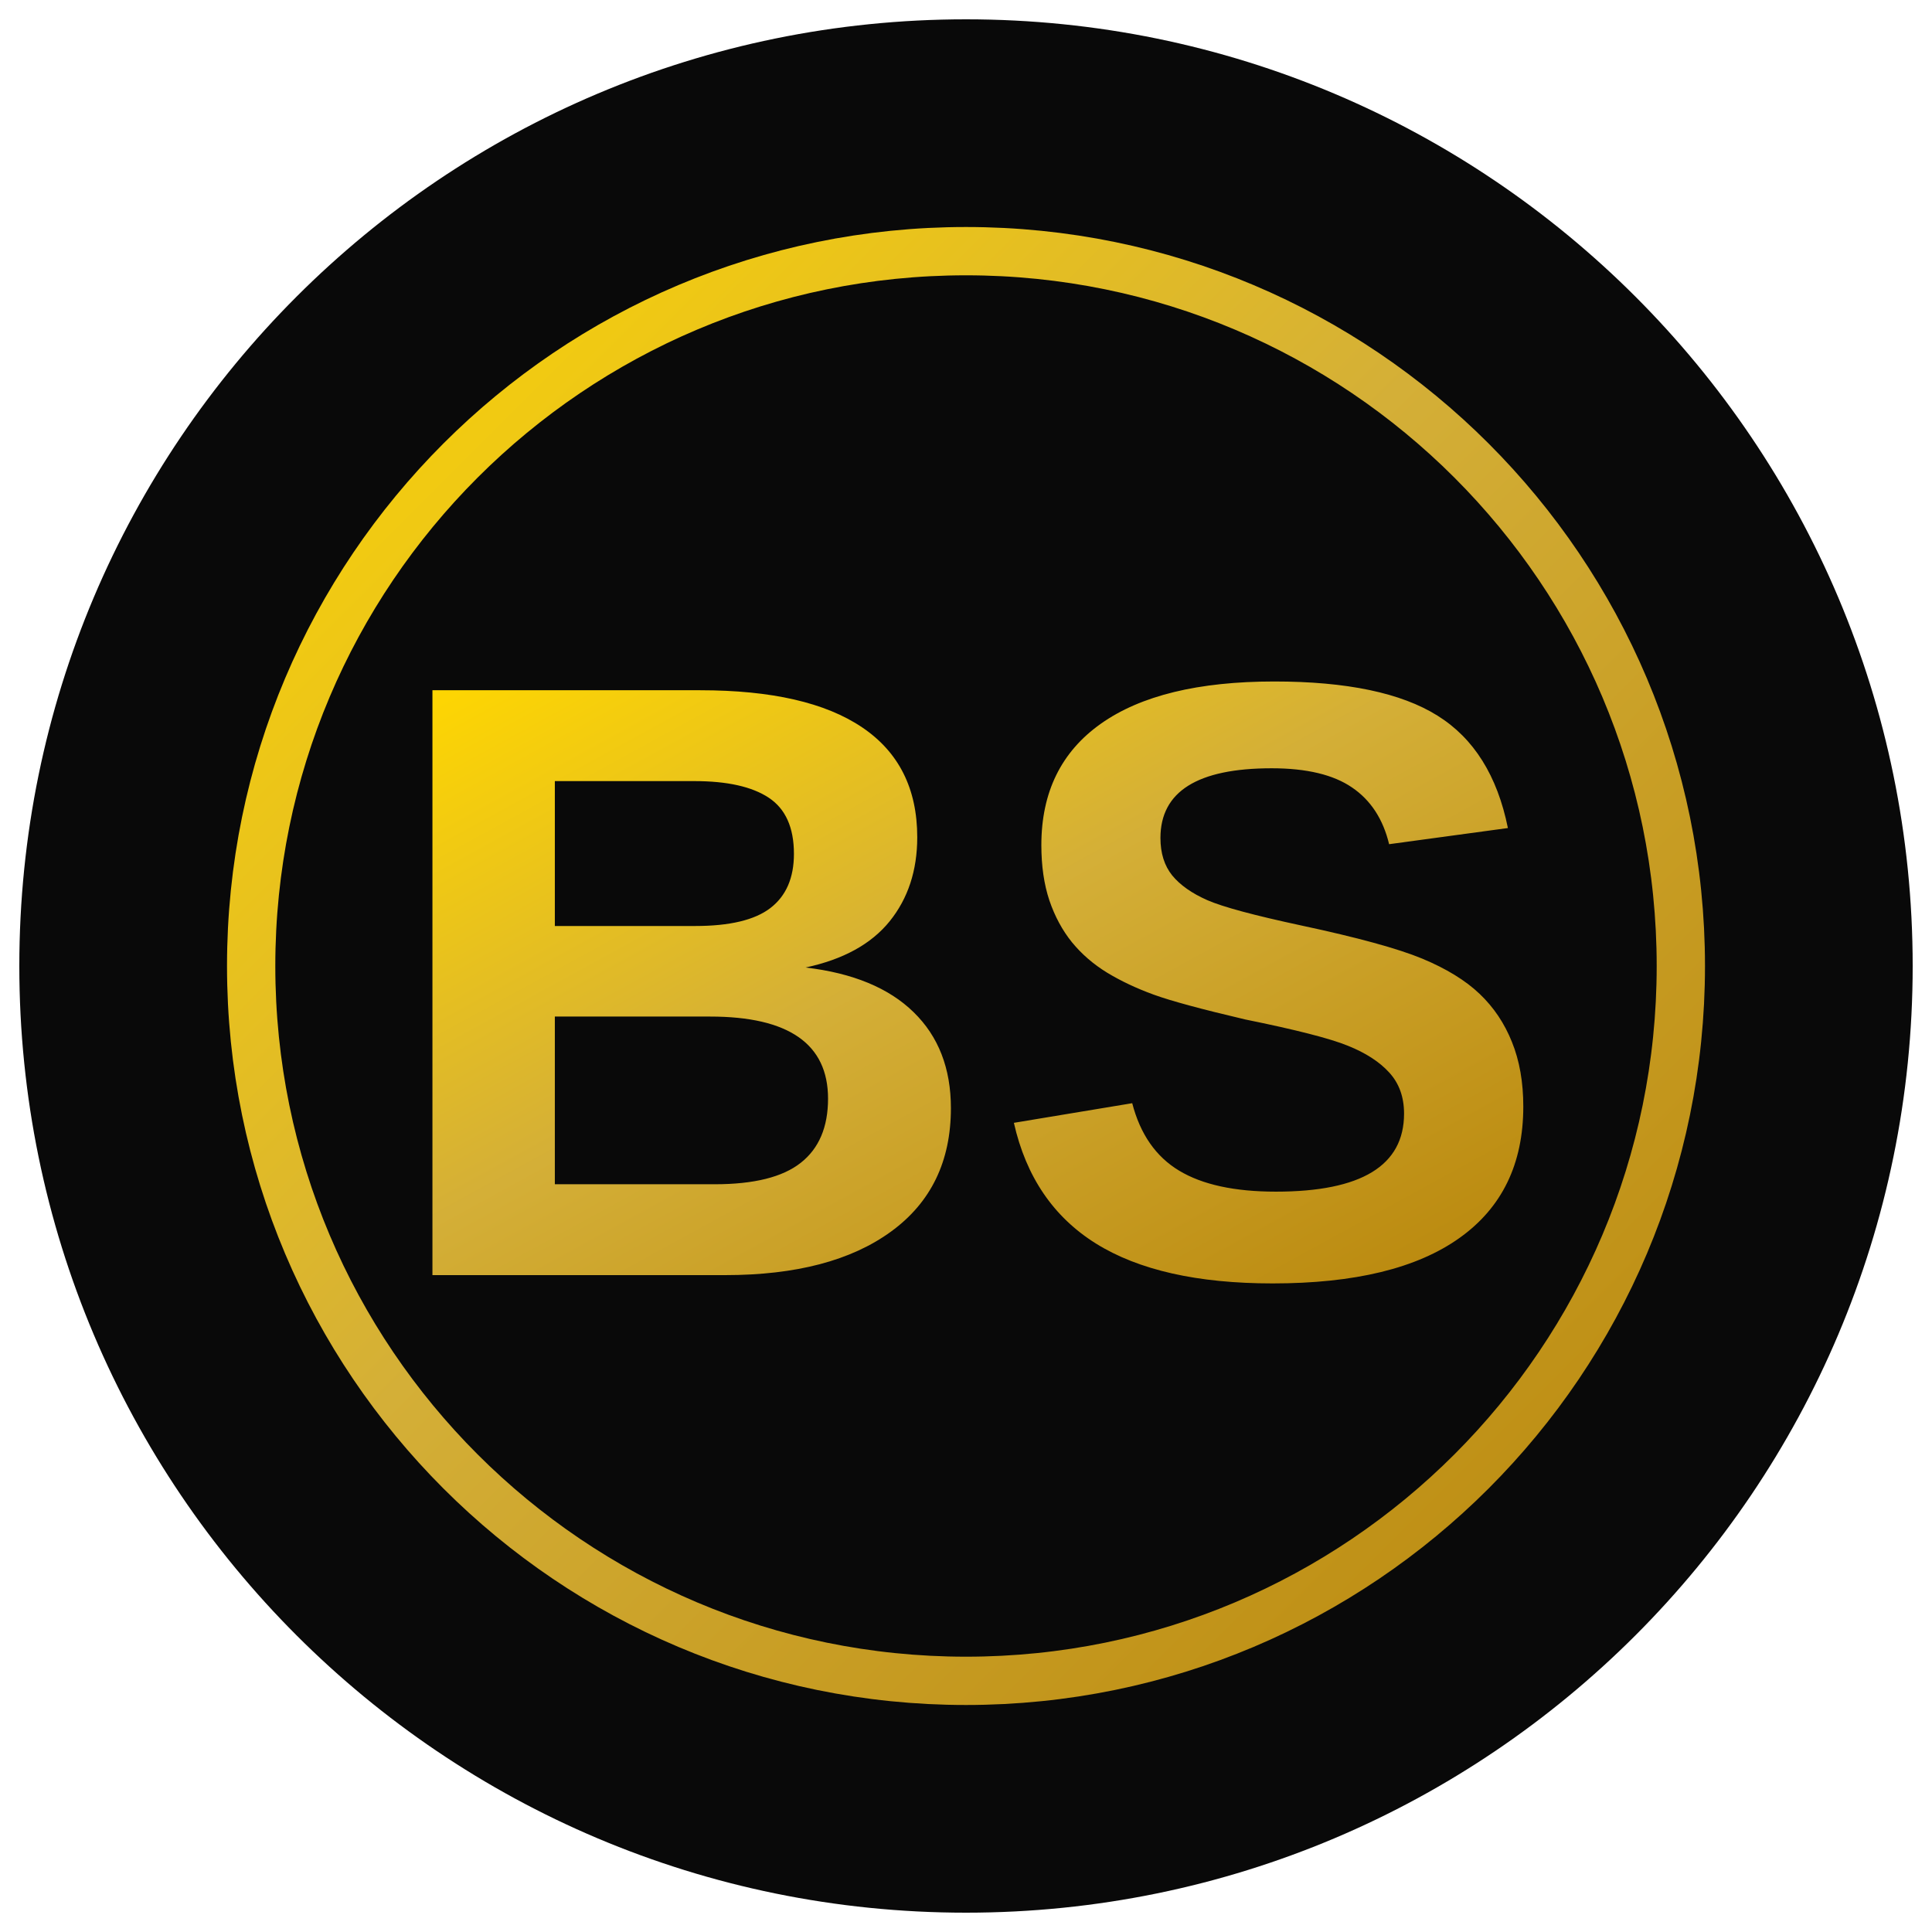
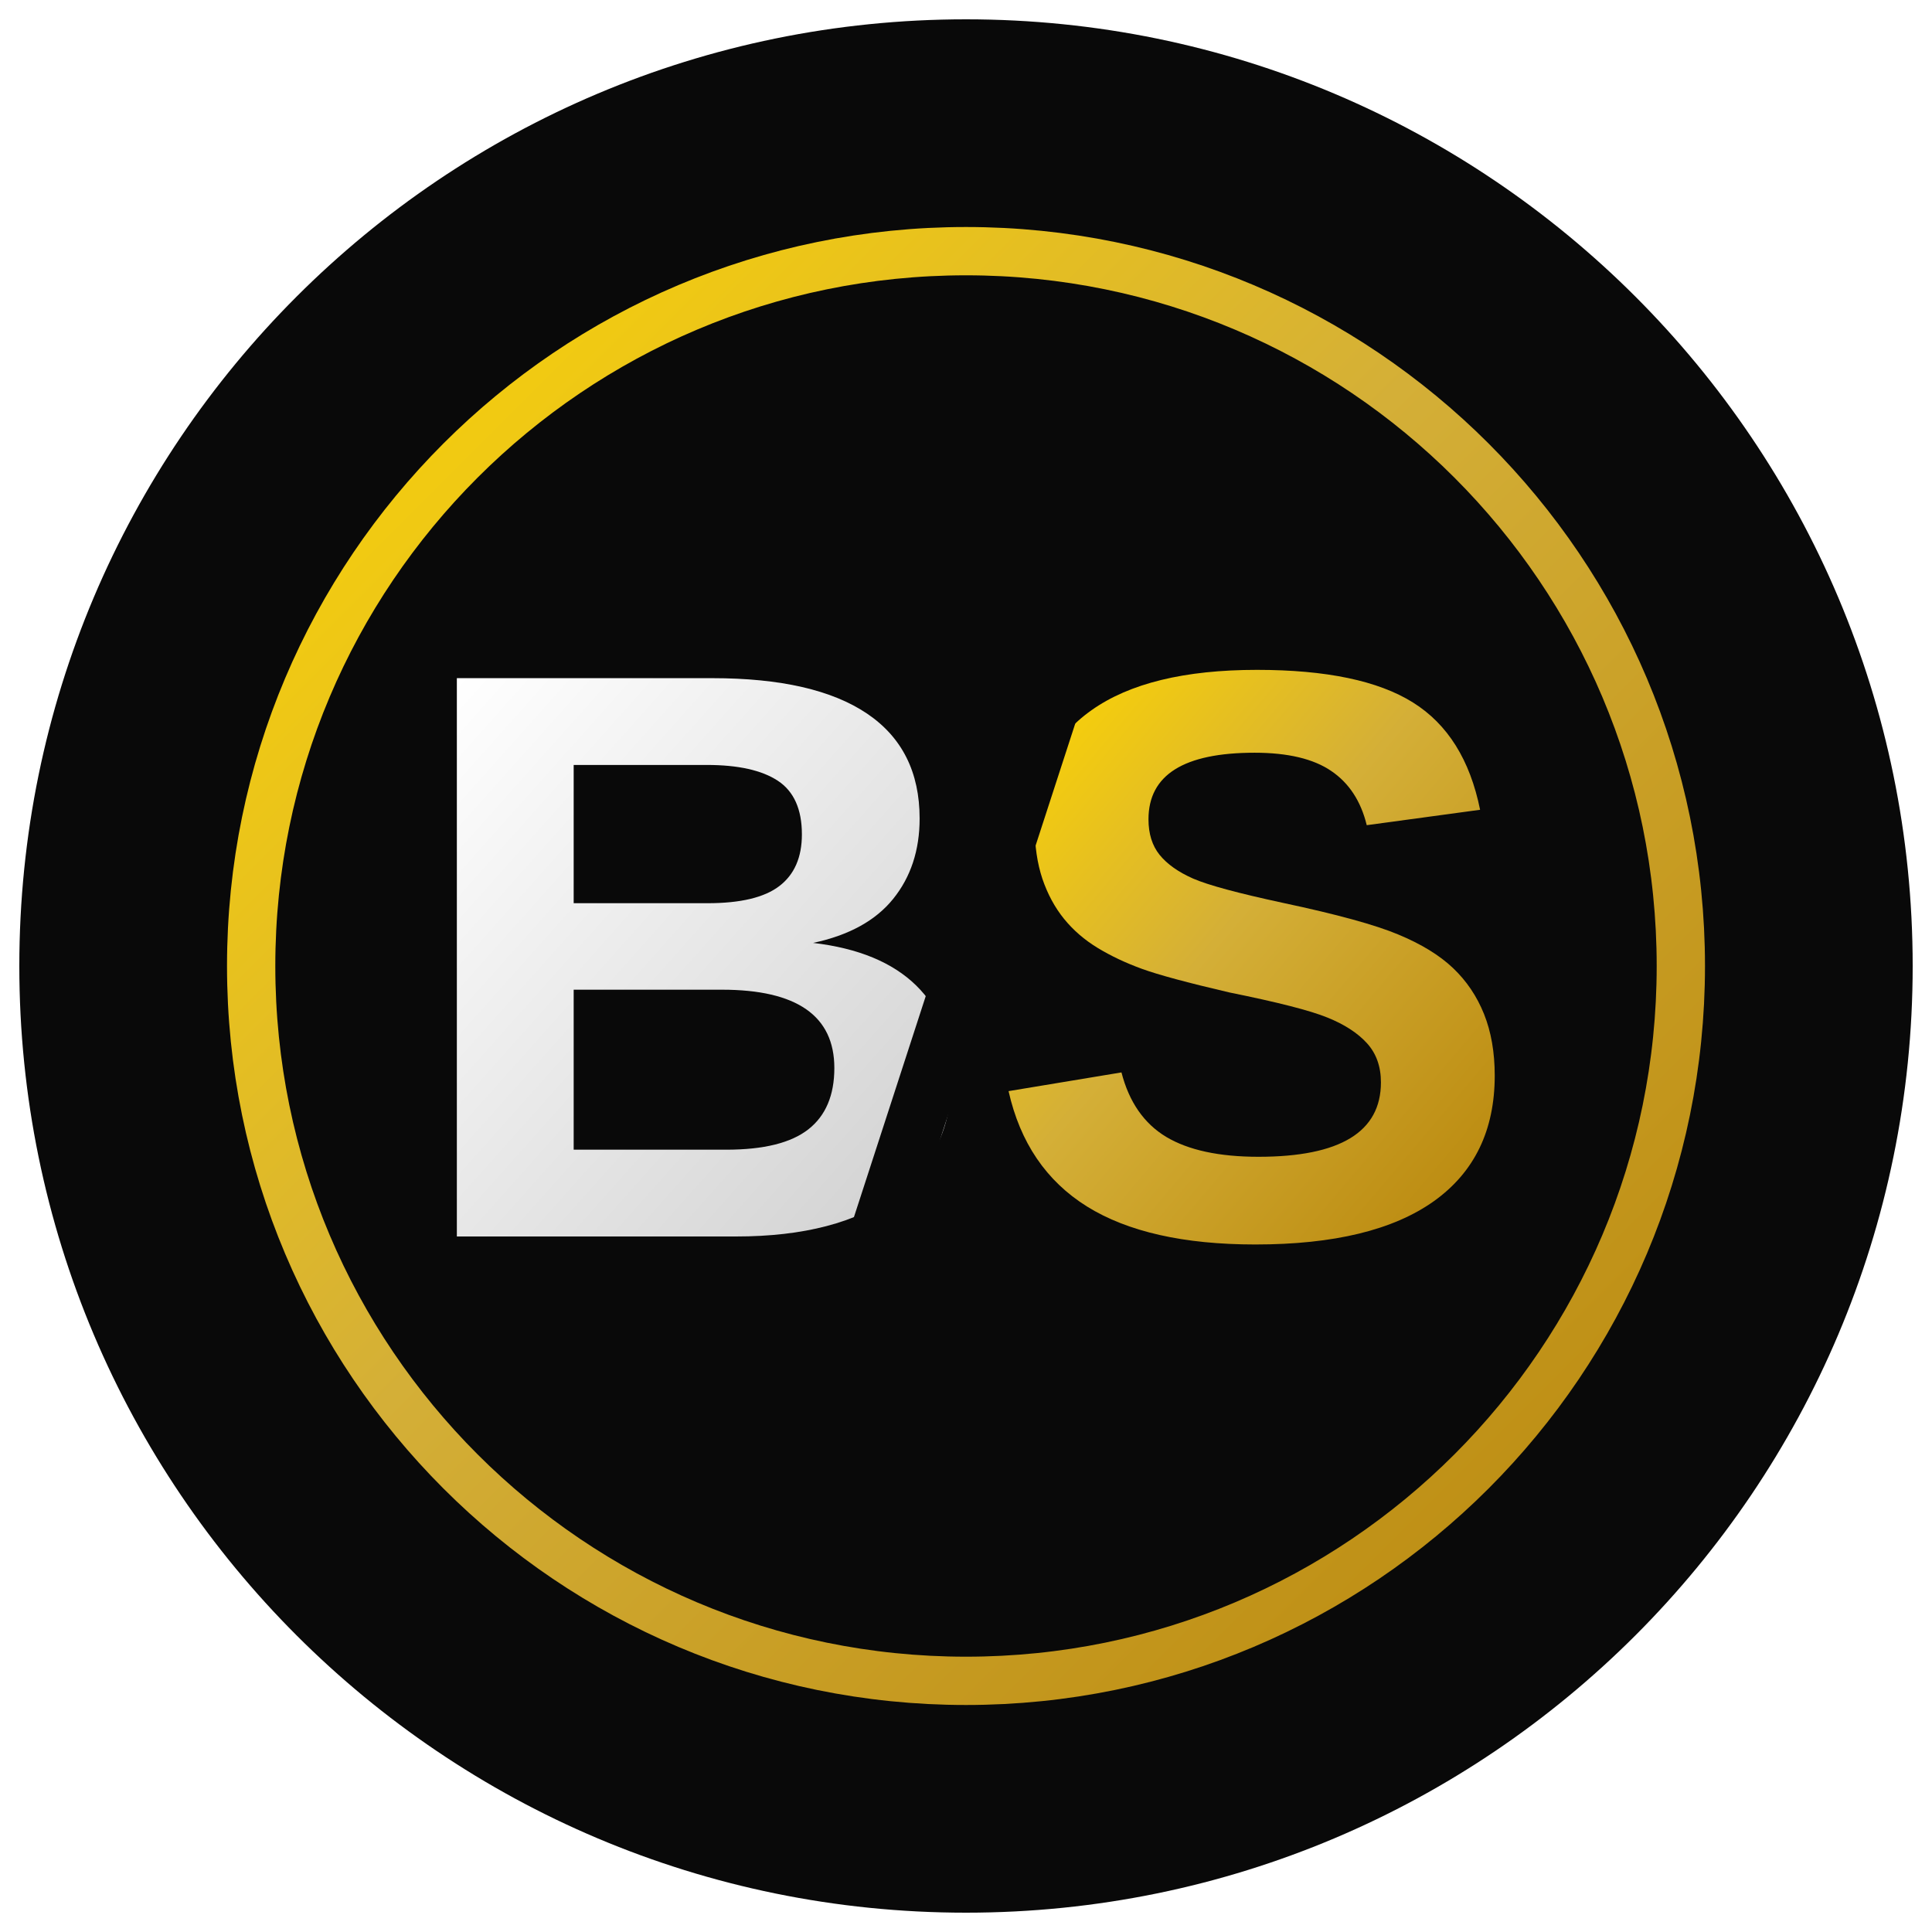
<svg xmlns="http://www.w3.org/2000/svg" viewBox="0 0 200 200" width="200" height="200" role="img" aria-label="Baloch Sahab Automation">
  <defs>
    <linearGradient id="bsa-gold" x1="0%" y1="0%" x2="100%" y2="100%">
      <stop offset="0%" stop-color="#FFD700" />
      <stop offset="45%" stop-color="#D4AF37" />
      <stop offset="100%" stop-color="#B8860B" />
    </linearGradient>
+     <linearGradient id="bsa-silver" x1="0%" y1="0%" x2="100%" y2="100%">
+       <stop offset="0%" stop-color="#FFFFFF" />
+       <stop offset="100%" stop-color="#CFCFCF" />
+     </linearGradient>
  </defs>
  <circle cx="100" cy="100" r="98" fill="#090909" />
  <circle cx="100" cy="100" r="74" fill="none" stroke="url(#bsa-gold)" stroke-width="5" />
-   <text x="100" y="132" font-family="'Sora',Arial,sans-serif" font-weight="800" font-size="88" fill="url(#bsa-gold)" text-anchor="middle">BS</text>
+   <text x="72" y="128" font-family="'Sora',Arial,sans-serif" font-weight="800" font-size="84" fill="url(#bsa-silver)" text-anchor="middle">B</text>
+   <text x="130" y="128" font-family="'Sora',Arial,sans-serif" font-weight="800" font-size="84" fill="url(#bsa-gold)" text-anchor="middle">S</text>
+   <rect x="97" y="52" width="6" height="96" fill="#090909" transform="rotate(18 100 100)" />
</svg>
